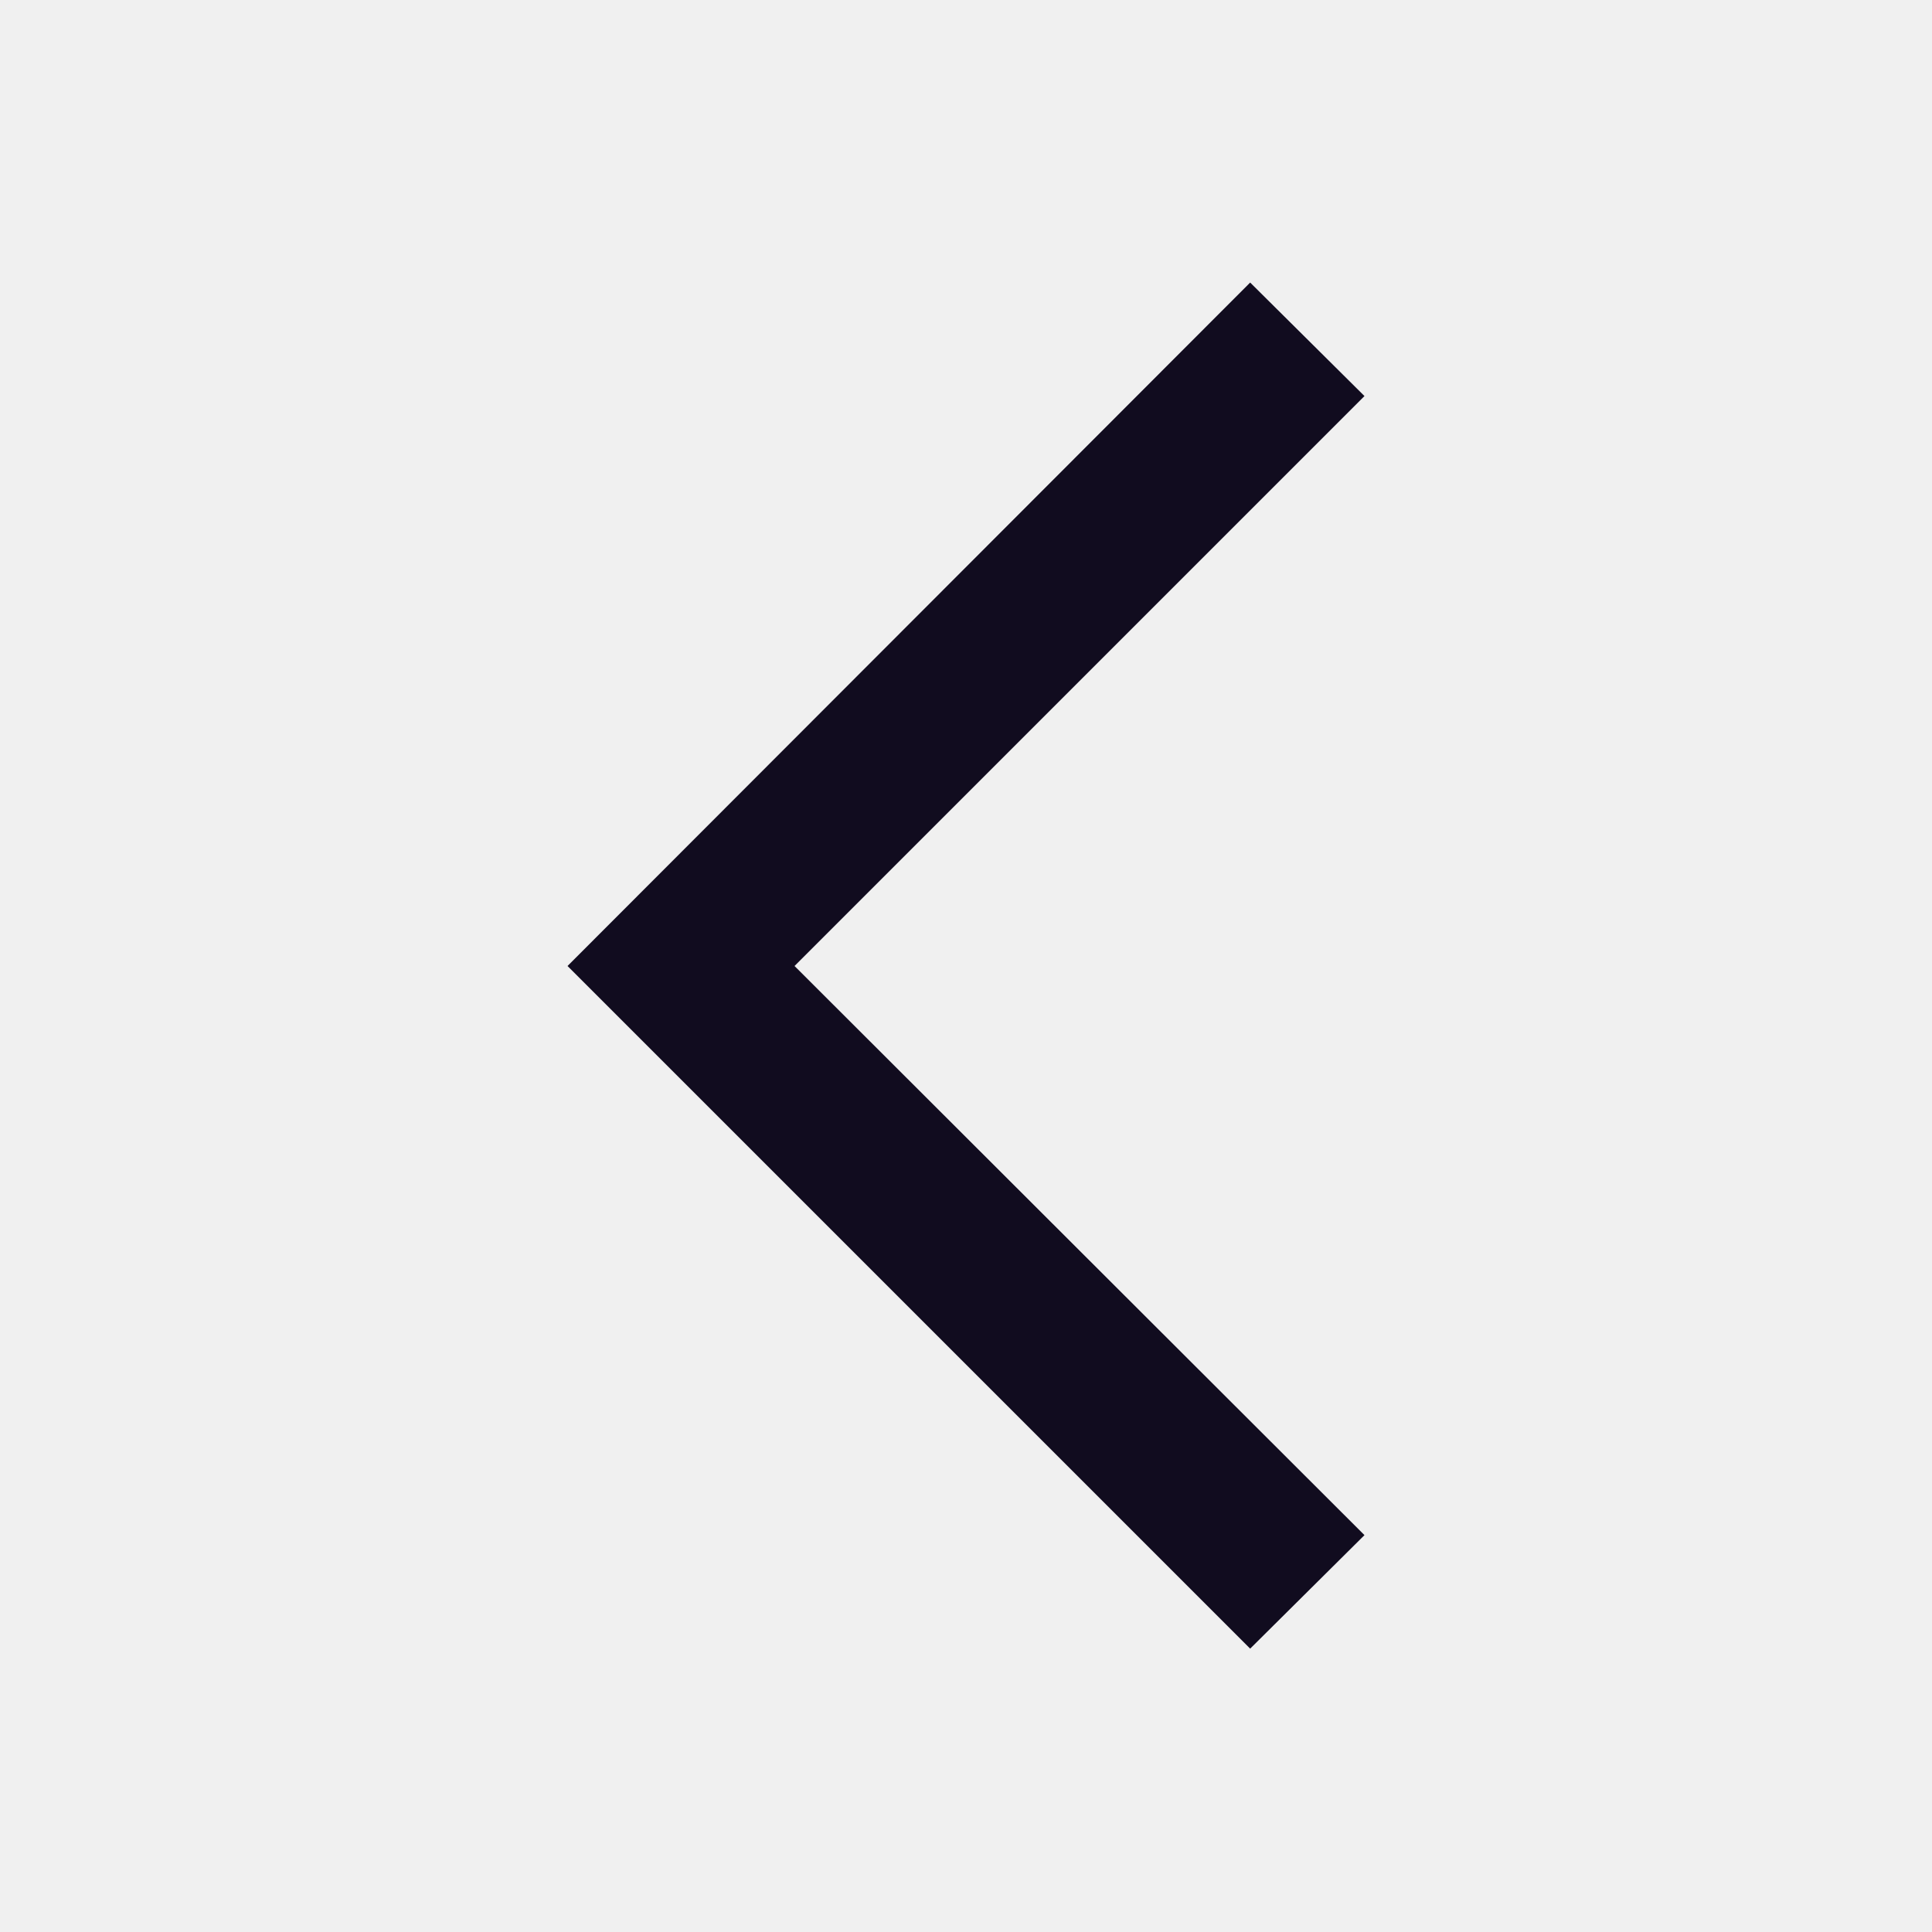
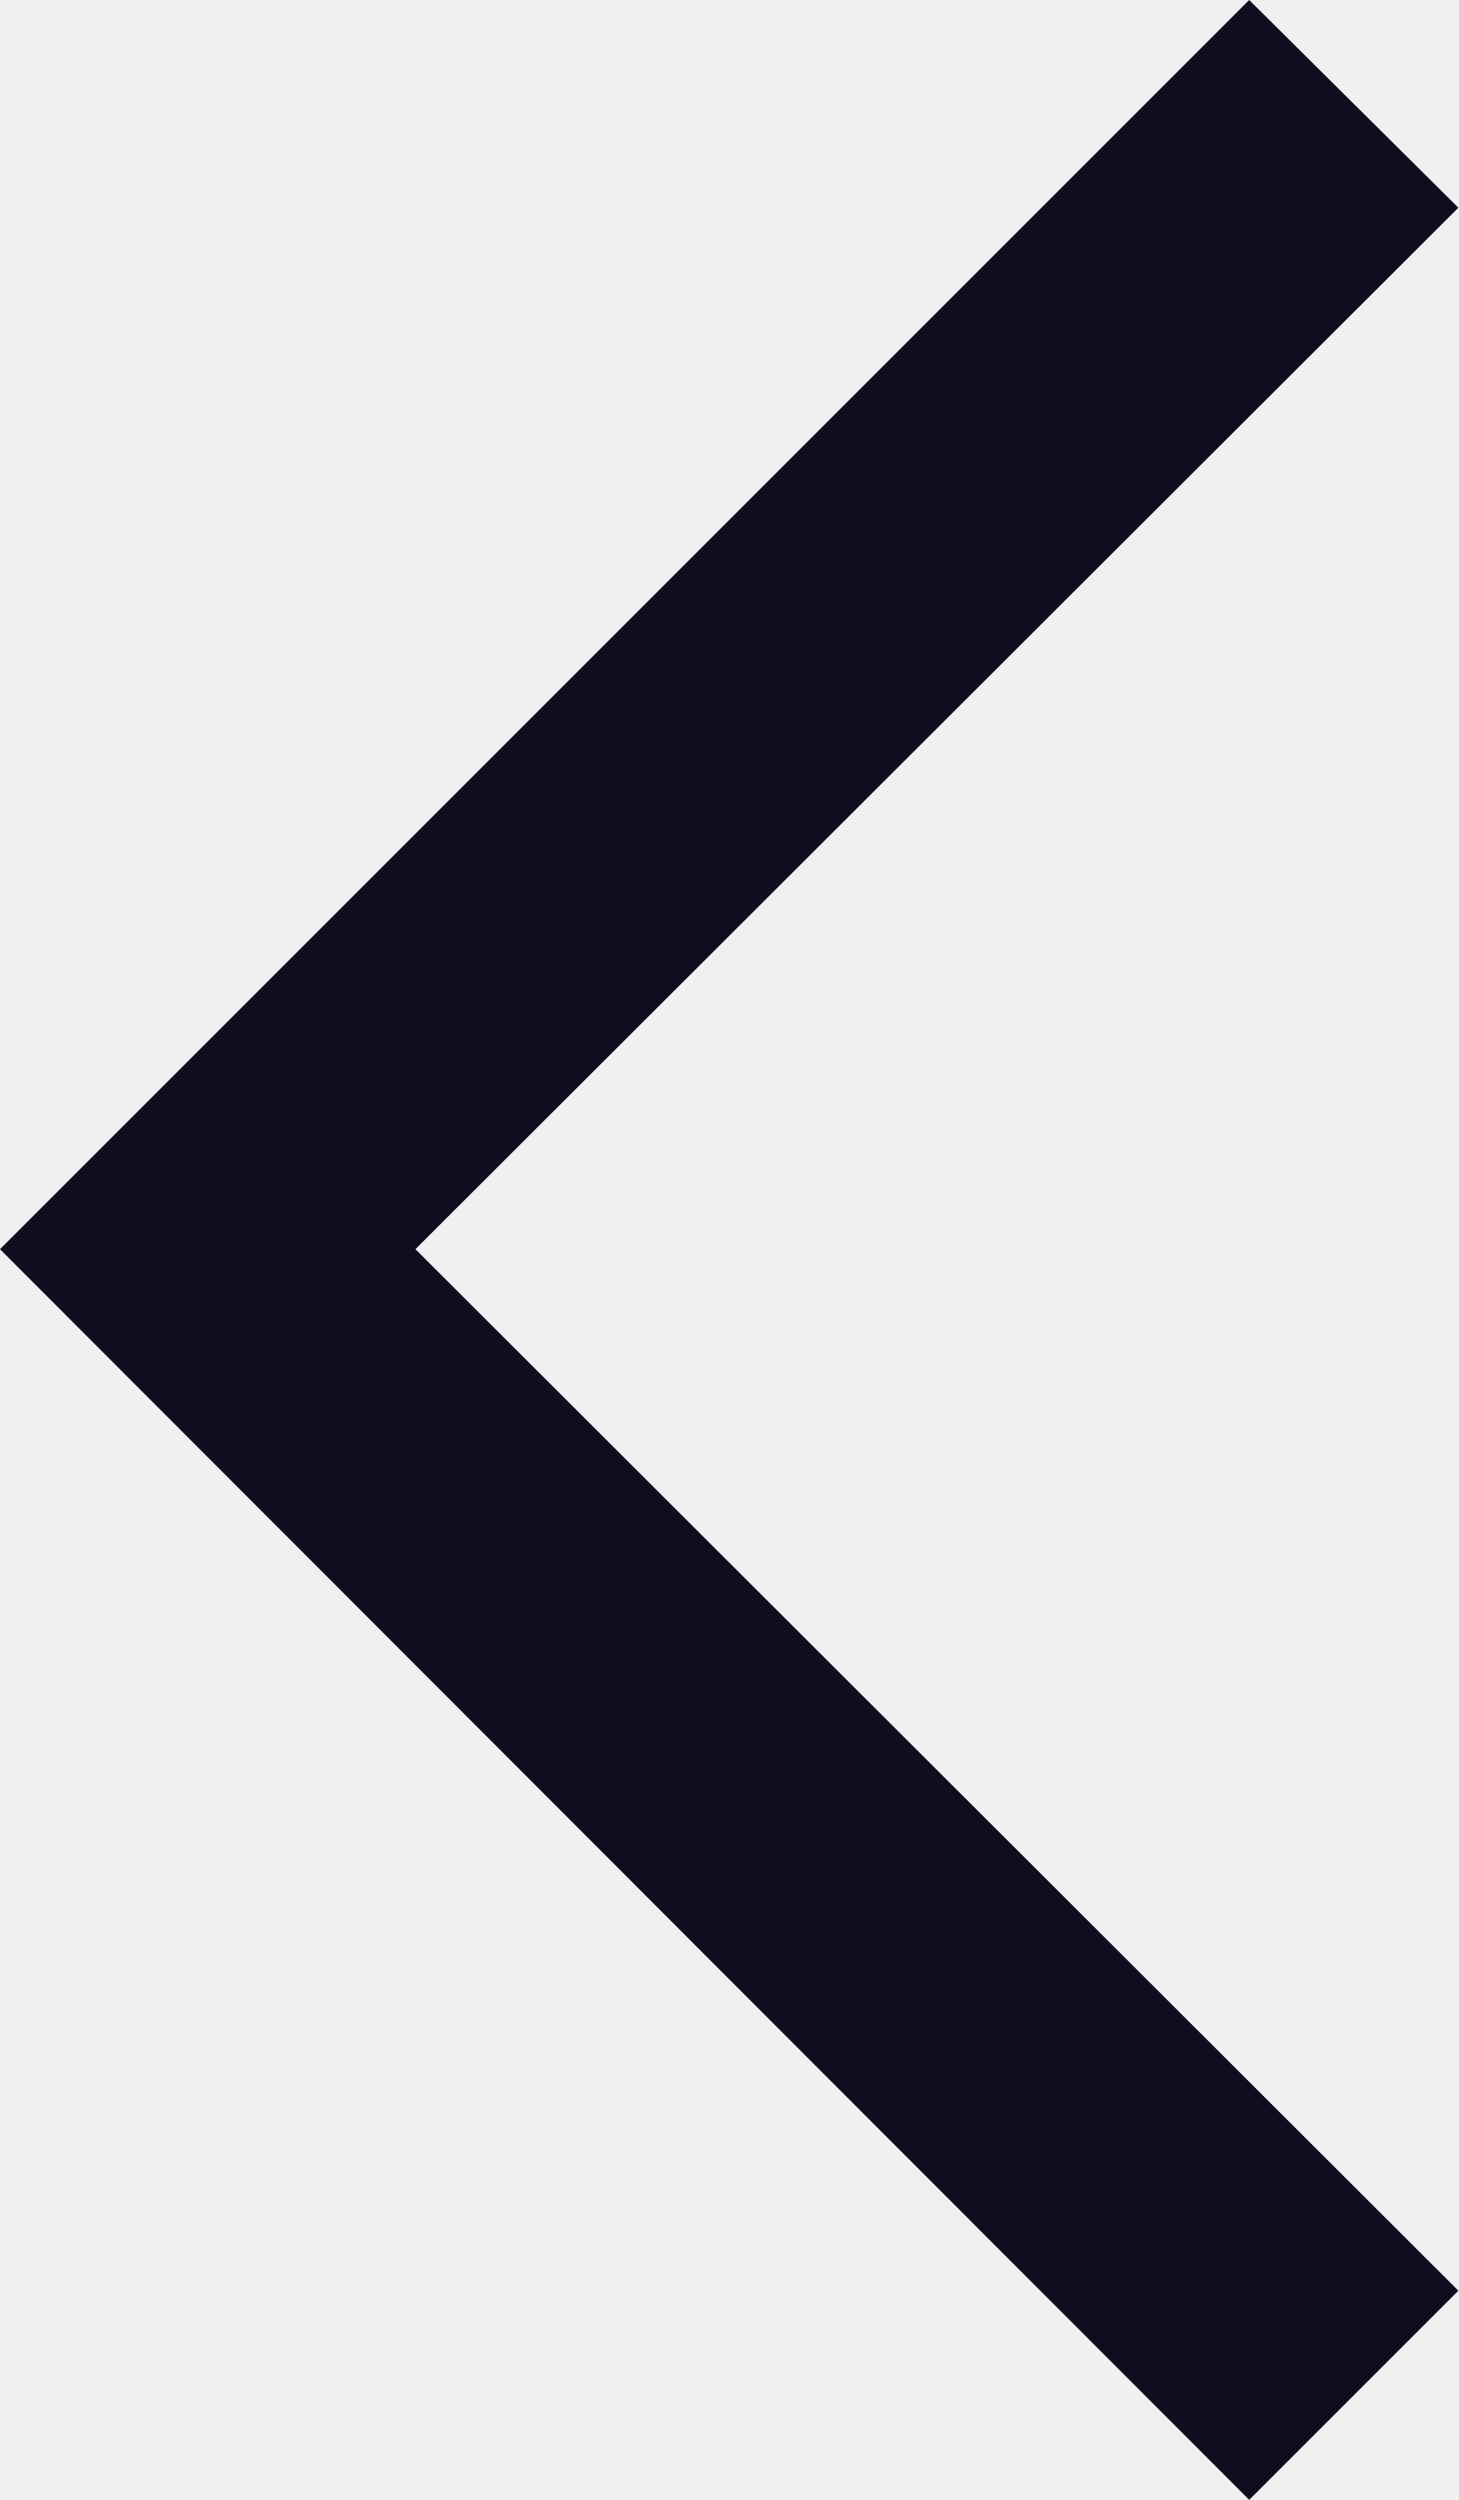
- <svg xmlns="http://www.w3.org/2000/svg" width="24" height="24" viewBox="0 0 24 24" fill="none">
-   <defs>
-     <clipPath id="clip25_3140">
-       <rect id="Frame" width="24" height="24" transform="translate(24 24) rotate(180)" fill="white" fill-opacity="0" />
-     </clipPath>
-   </defs>
-   <rect id="Frame" width="24" height="24" transform="translate(24 24) rotate(180)" fill="#FFFFFF" fill-opacity="0" />
-   <g clip-path="url(#clip25_3140)">
-     <path id="Vector" d="M15.53 3.51L7.05 12L15.53 20.48L16.95 19.07L9.87 12L16.95 4.92L15.53 3.51Z" fill="#110c1f" fill-opacity="1" fill-rule="nonzero" />
-   </g>
+ <svg xmlns="http://www.w3.org/2000/svg" width="9.9" height="16.971" viewBox="0 0 9.9 16.971" fill="none">
+   <defs />
+   <path id="Vector" d="M8.48 0L0 8.48L8.48 16.97L9.9 15.55L2.82 8.48L9.9 1.41L8.48 0Z" fill="#110C1F" fill-opacity="1" fill-rule="nonzero" />
</svg>
